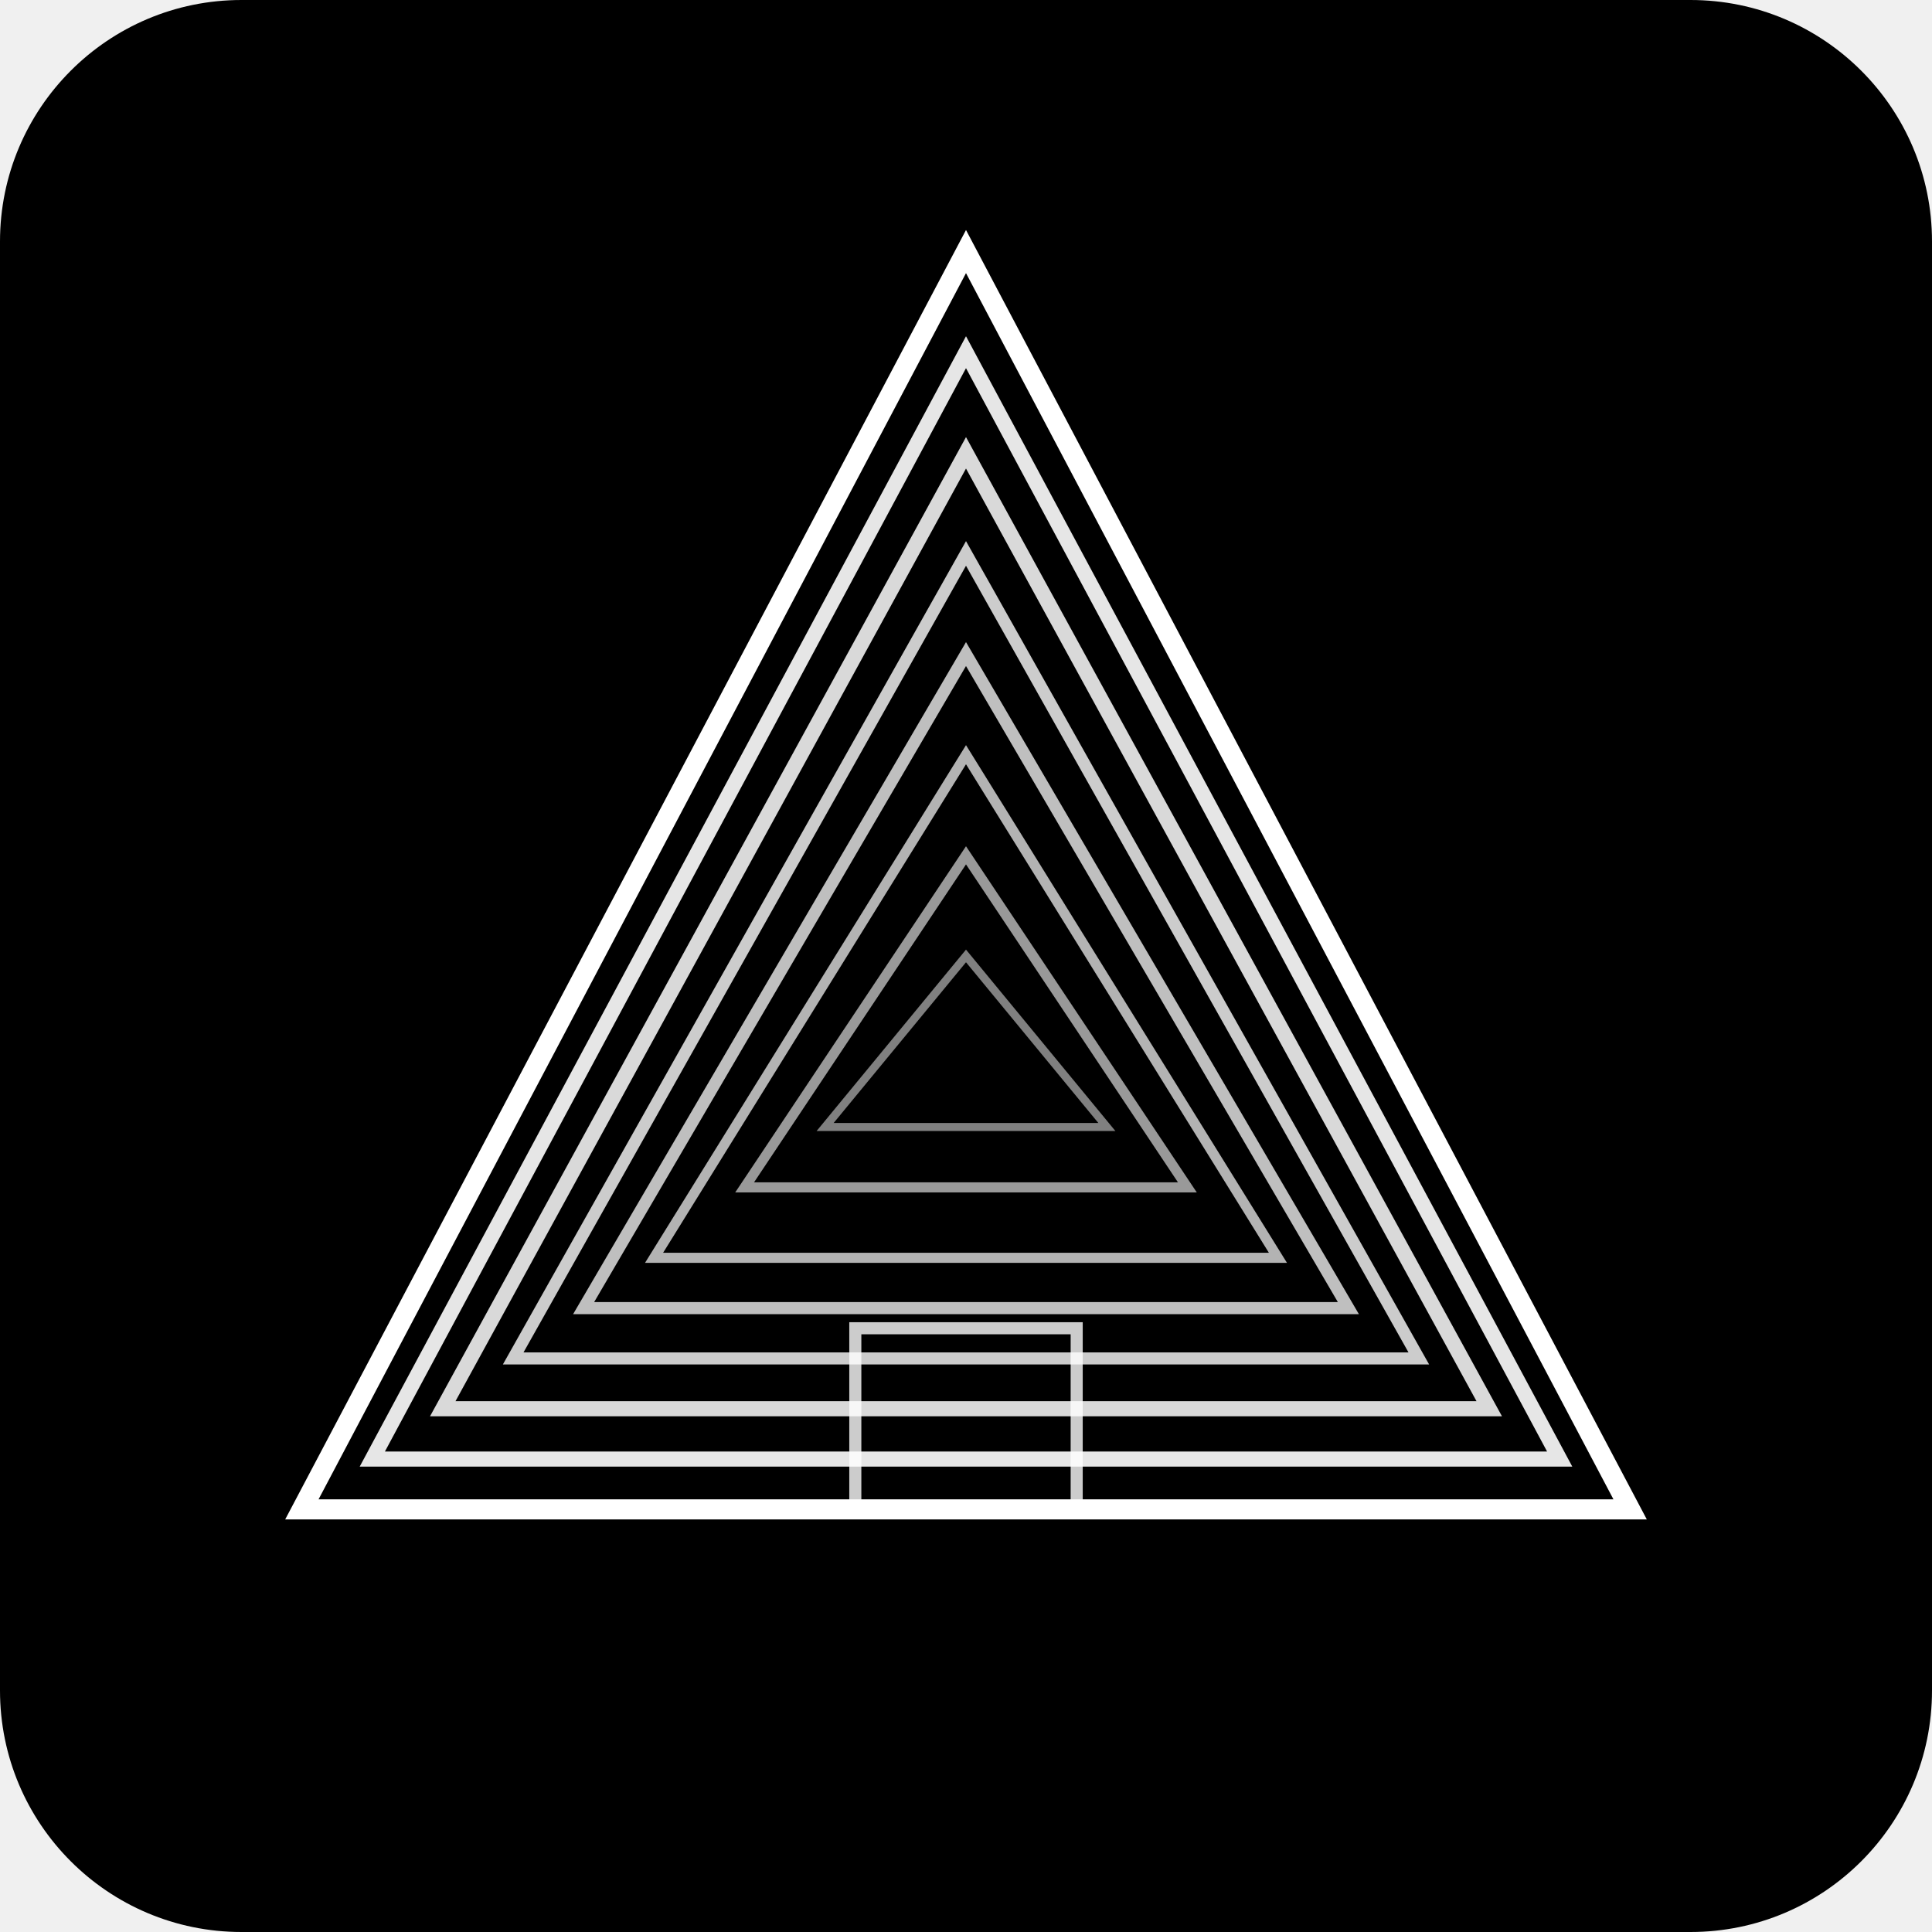
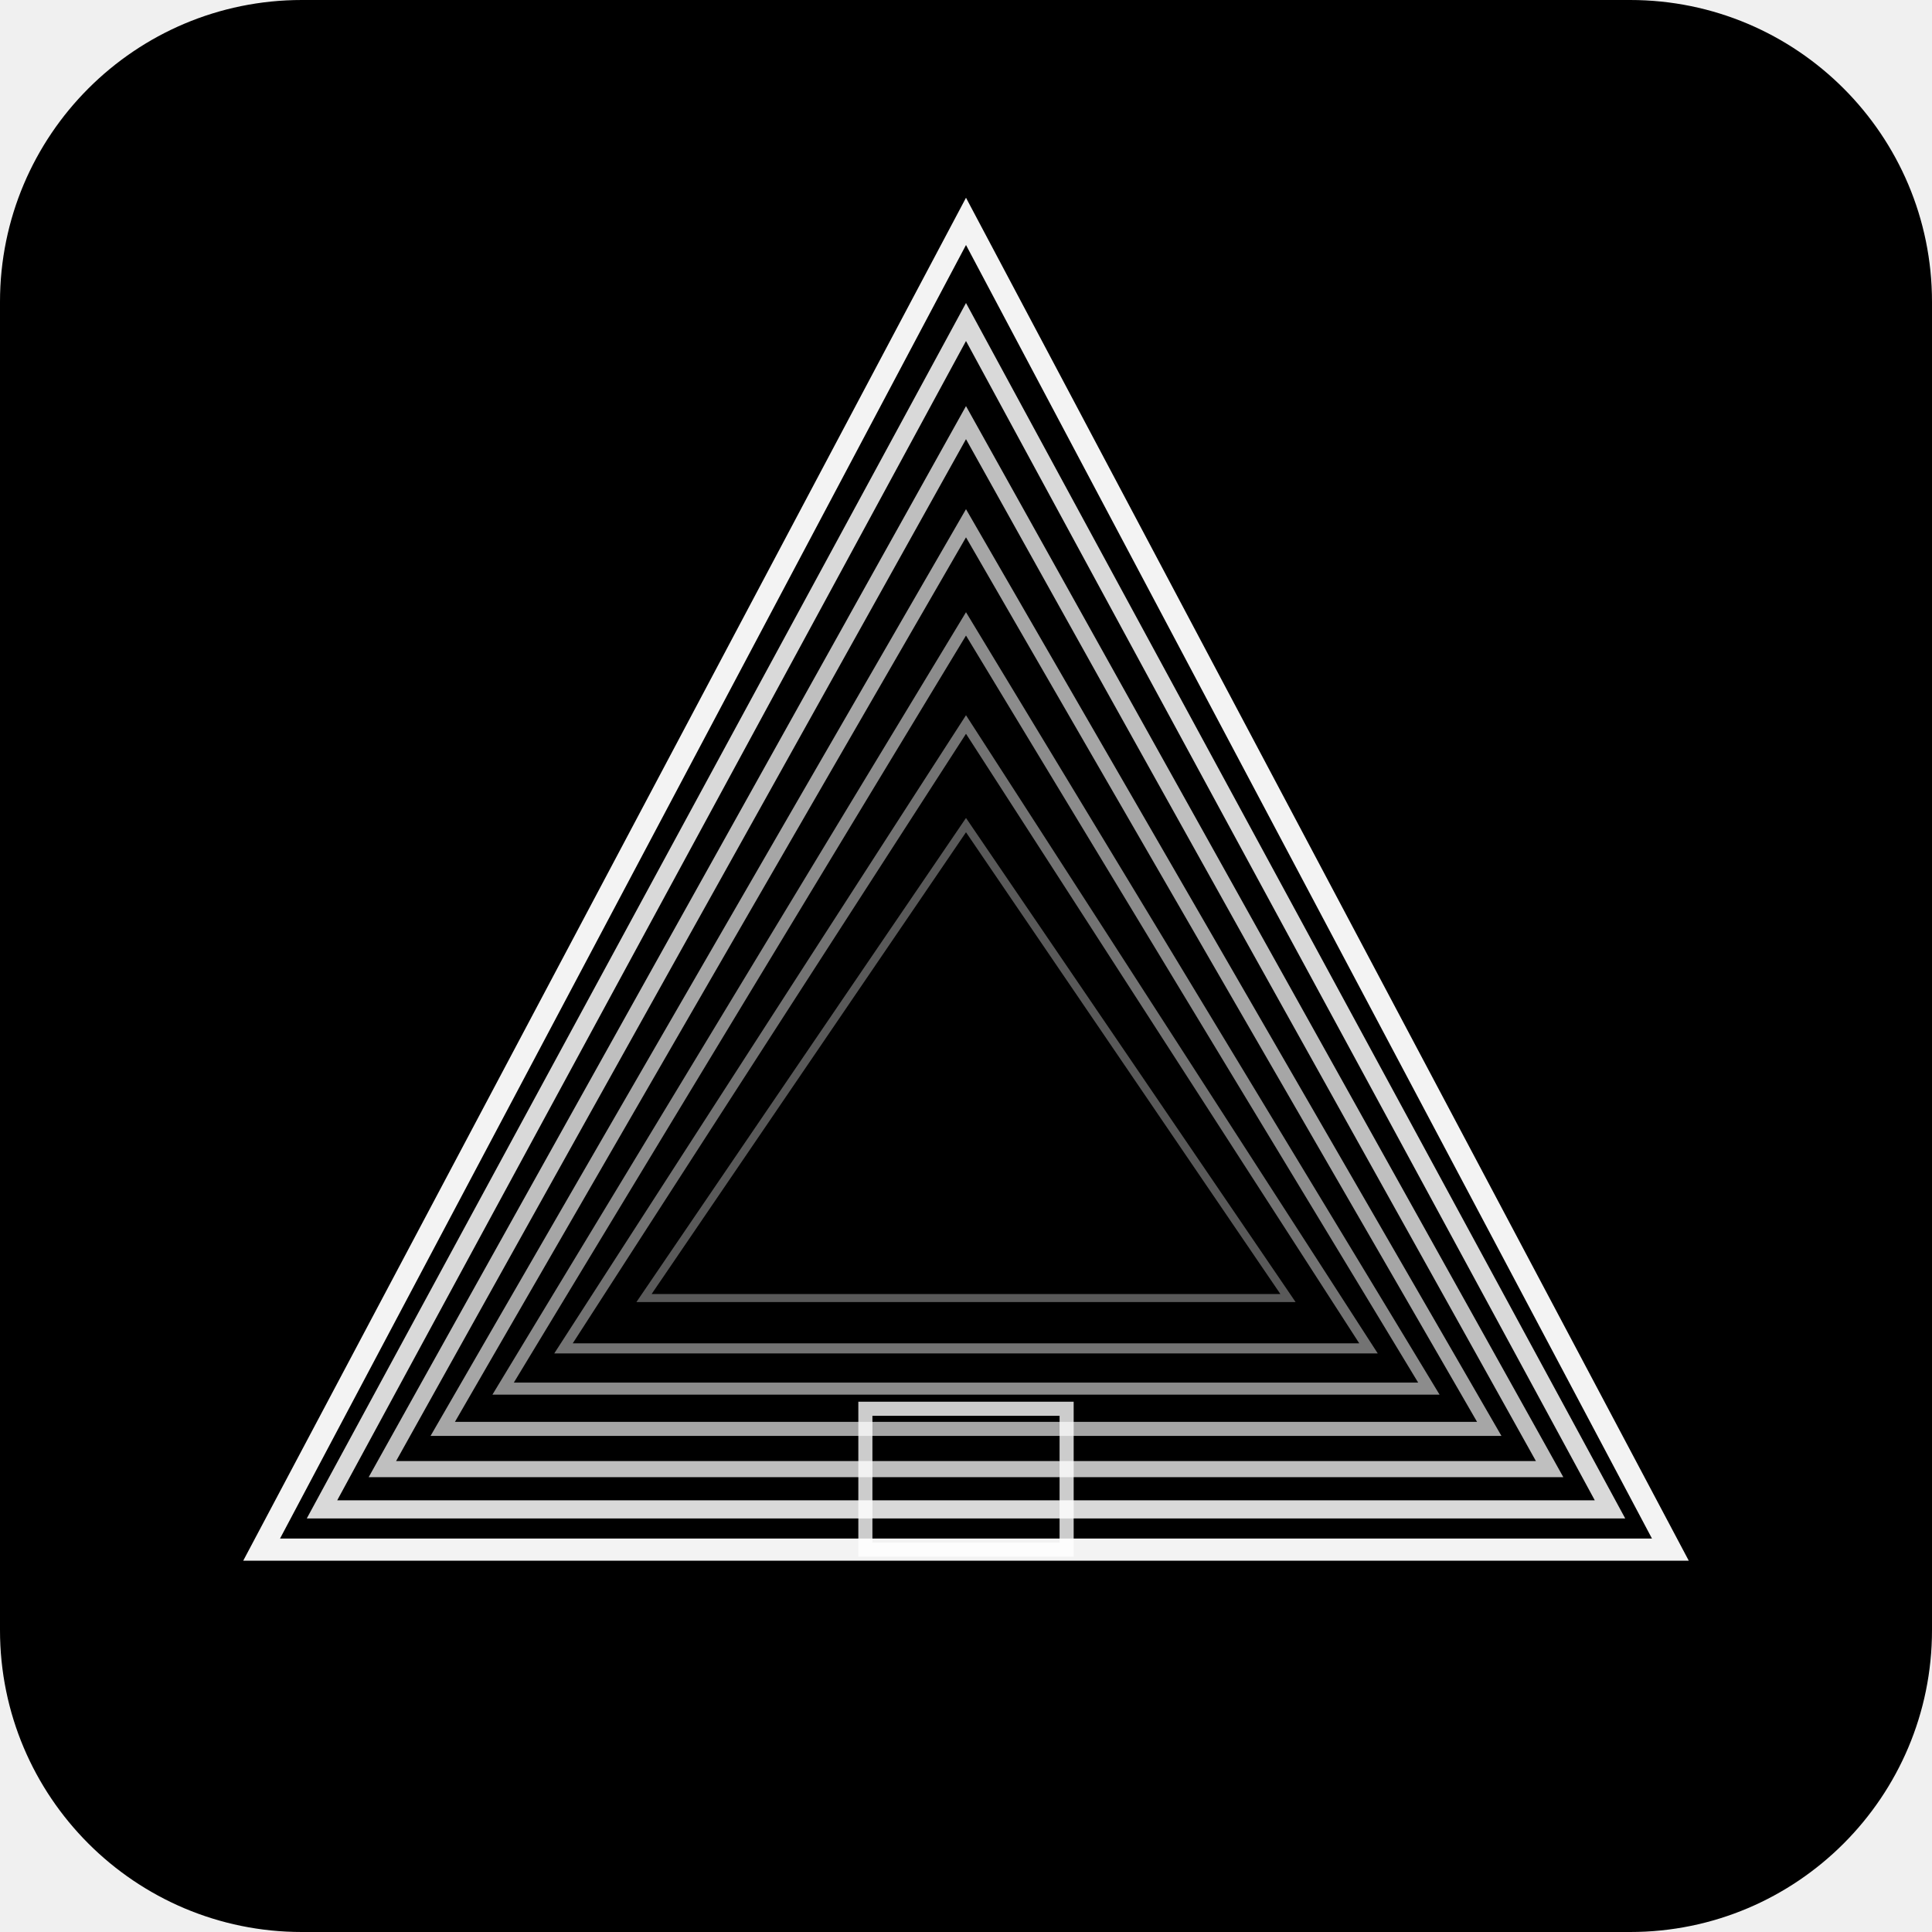
<svg xmlns="http://www.w3.org/2000/svg" viewBox="0 0 192 192">
-   <rect width="192" height="192" rx="24" fill="#000000" />
-   <path d="M96 25 L162 150 H30 Z" stroke="white" stroke-width="2" fill="none" />
-   <path d="M96 35 L155 145 H37 Z" stroke="white" stroke-width="1.5" fill="none" opacity="0.9" />
-   <path d="M96 45 L148 140 H44 Z" stroke="white" stroke-width="1.5" fill="none" opacity="0.85" />
-   <path d="M96 55 L141 135 H51 Z" stroke="white" stroke-width="1.2" fill="none" opacity="0.8" />
-   <path d="M96 65 L134 130 H58 Z" stroke="white" stroke-width="1.2" fill="none" opacity="0.75" />
-   <path d="M96 75 L127 125 H65 Z" stroke="white" stroke-width="1" fill="none" opacity="0.7" />
-   <path d="M96 85 L118 118 H74 Z" stroke="white" stroke-width="1" fill="none" opacity="0.6" />
-   <path d="M96 95 L110 112 H82 Z" stroke="white" stroke-width="0.8" fill="none" opacity="0.5" />
-   <rect x="85" y="132" width="22" height="18" stroke="white" stroke-width="1.2" fill="none" opacity="0.8" />
+   <rect width="192" height="192" rx="30" fill="#000000" />
+   <path d="M96 22 L166 154 H26 Z" stroke="white" stroke-width="2.2" fill="none" opacity="0.95" />
+   <path d="M96 32 L160 150 H32 Z" stroke="white" stroke-width="1.8" fill="none" opacity="0.85" />
+   <path d="M96 42 L154 146 H38 Z" stroke="white" stroke-width="1.6" fill="none" opacity="0.75" />
+   <path d="M96 52 L148 142 H44 Z" stroke="white" stroke-width="1.4" fill="none" opacity="0.65" />
+   <path d="M96 62 L142 138 H50 Z" stroke="white" stroke-width="1.2" fill="none" opacity="0.55" />
+   <path d="M96 72 L136 134 H56 Z" stroke="white" stroke-width="1" fill="none" opacity="0.45" />
+   <path d="M96 82 L128 129 H64 Z" stroke="white" stroke-width="0.8" fill="none" opacity="0.35" />
+   <rect x="86" y="140" width="20" height="14" stroke="white" stroke-width="1.4" fill="none" opacity="0.8" />
</svg>
